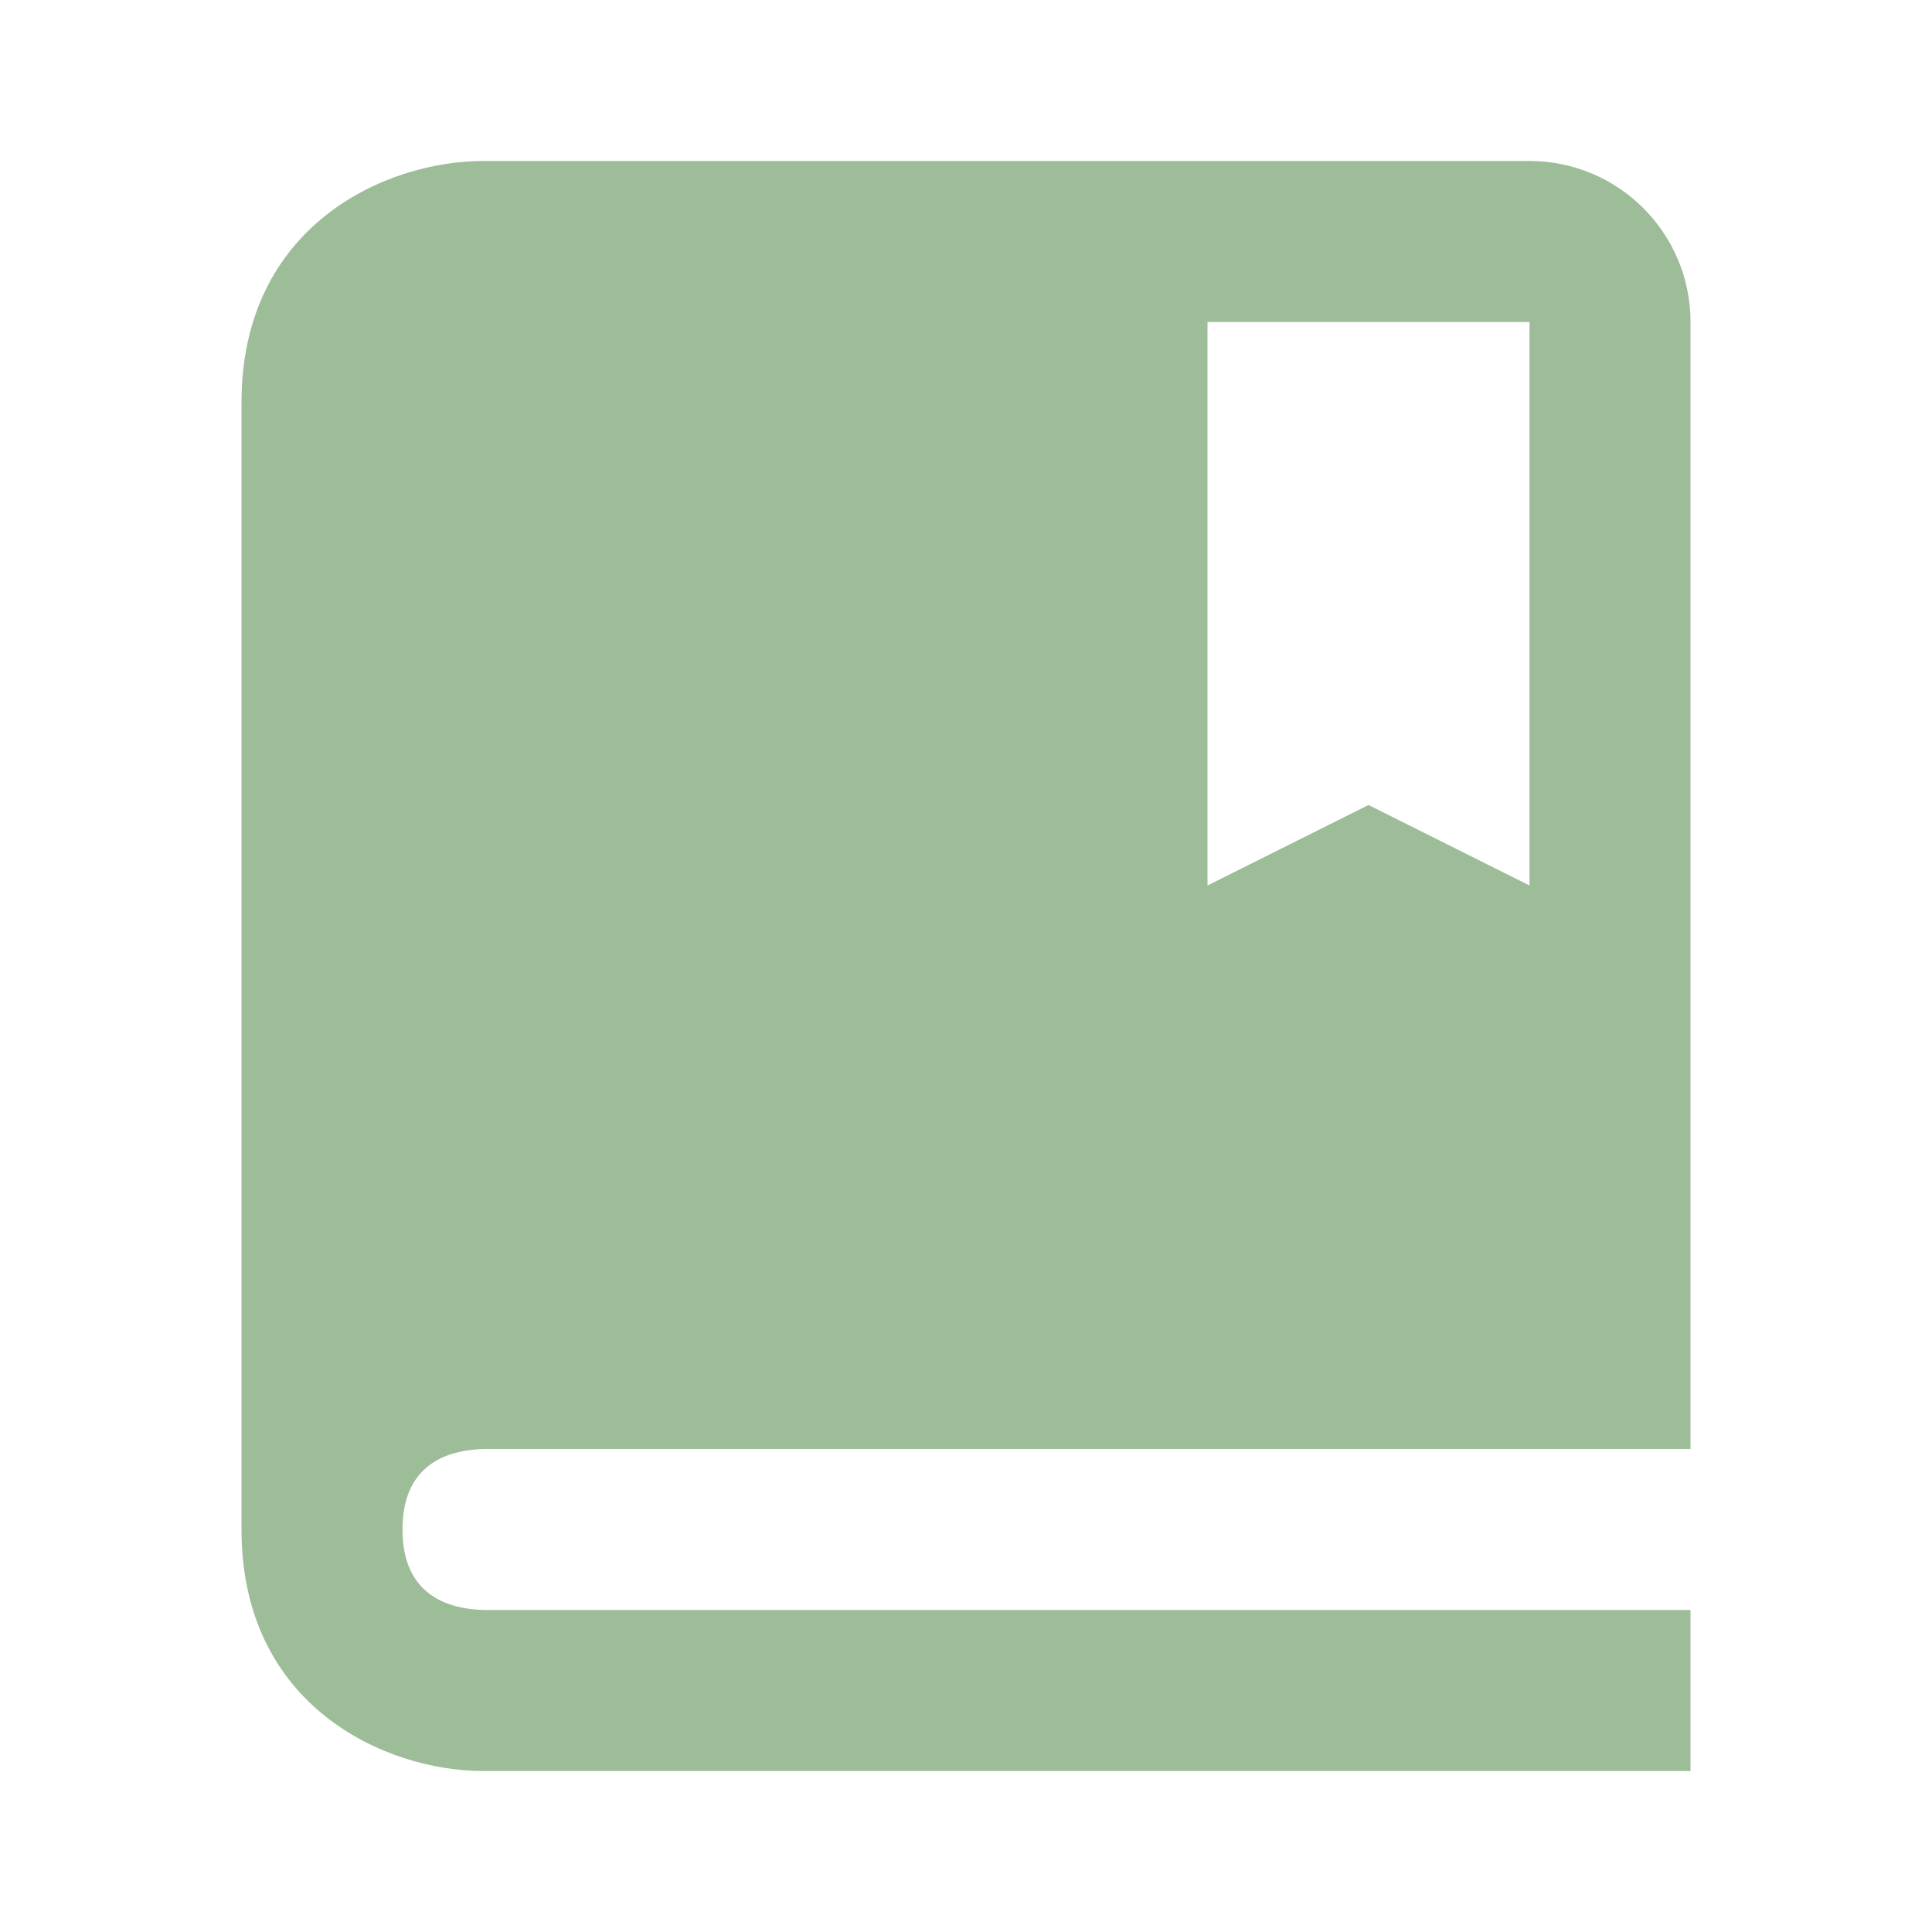
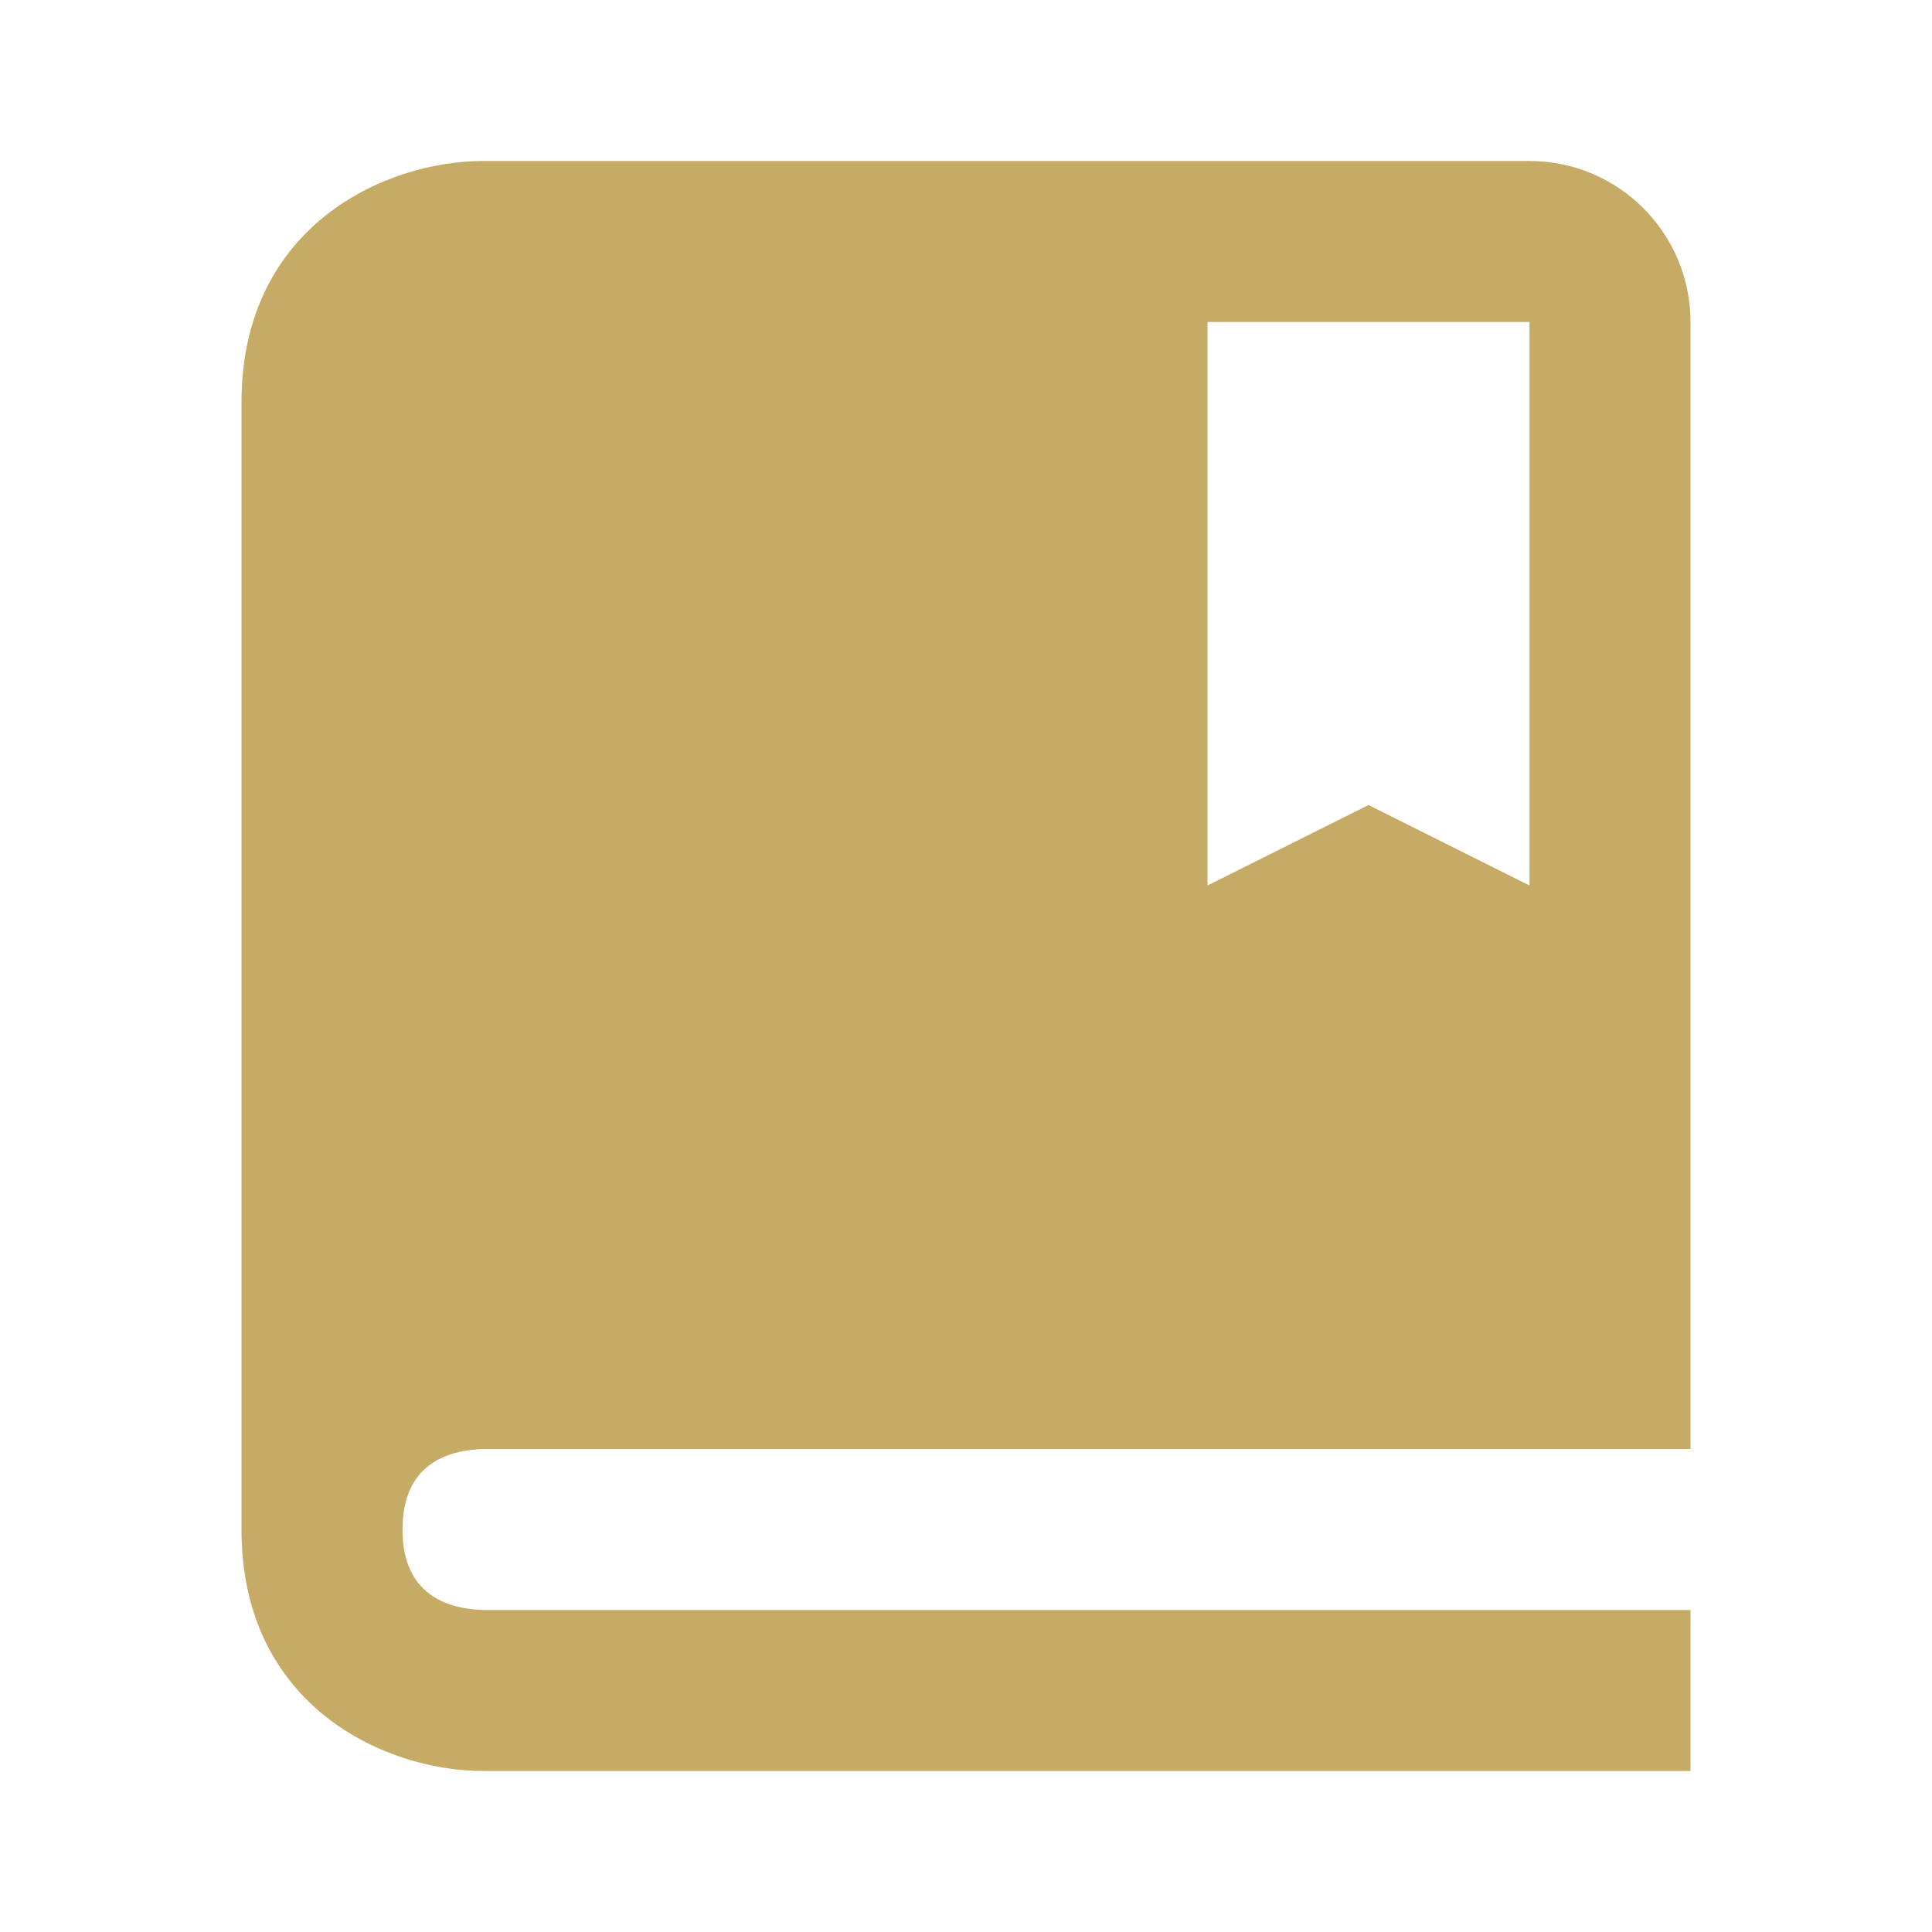
- <svg xmlns="http://www.w3.org/2000/svg" width="24" height="24" viewBox="0 0 24 24" style="fill: #9DBC98;transform: ;msFilter:;">
+ <svg xmlns="http://www.w3.org/2000/svg" width="24" height="24" viewBox="0 0 24 24" style="fill: #C5AB66;transform: ;msFilter:;">
  <path d="M19 2H6c-1.206 0-3 .799-3 3v14c0 2.201 1.794 3 3 3h15v-2H6.012C5.55 19.988 5 19.806 5 19c0-.101.009-.191.024-.273.112-.576.584-.717.988-.727H21V4a2 2 0 0 0-2-2zm0 9-2-1-2 1V4h4v7z" />
</svg>
